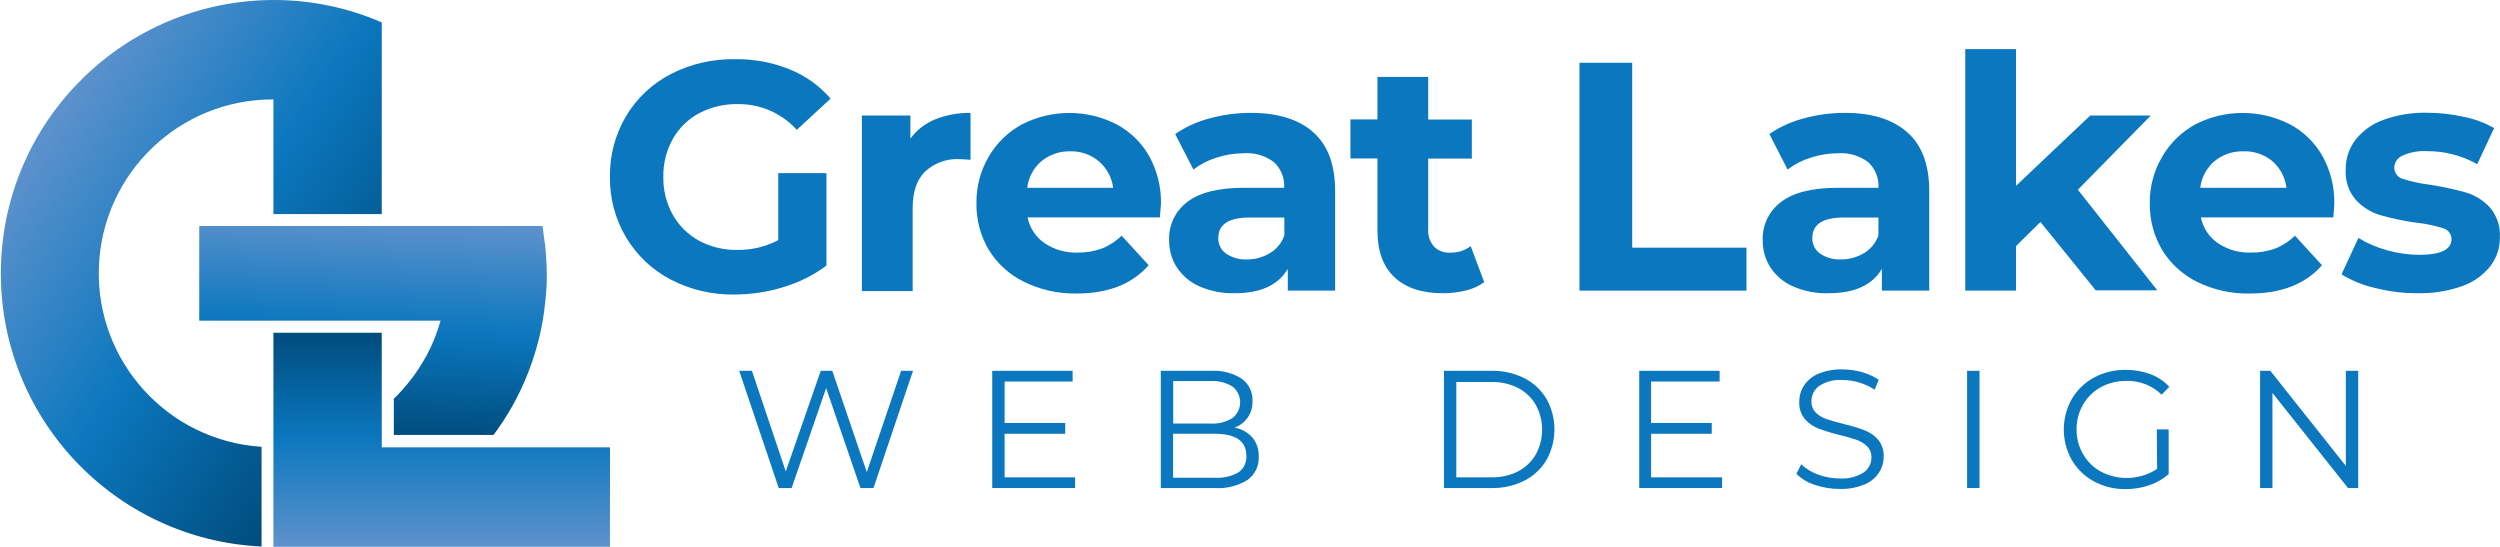
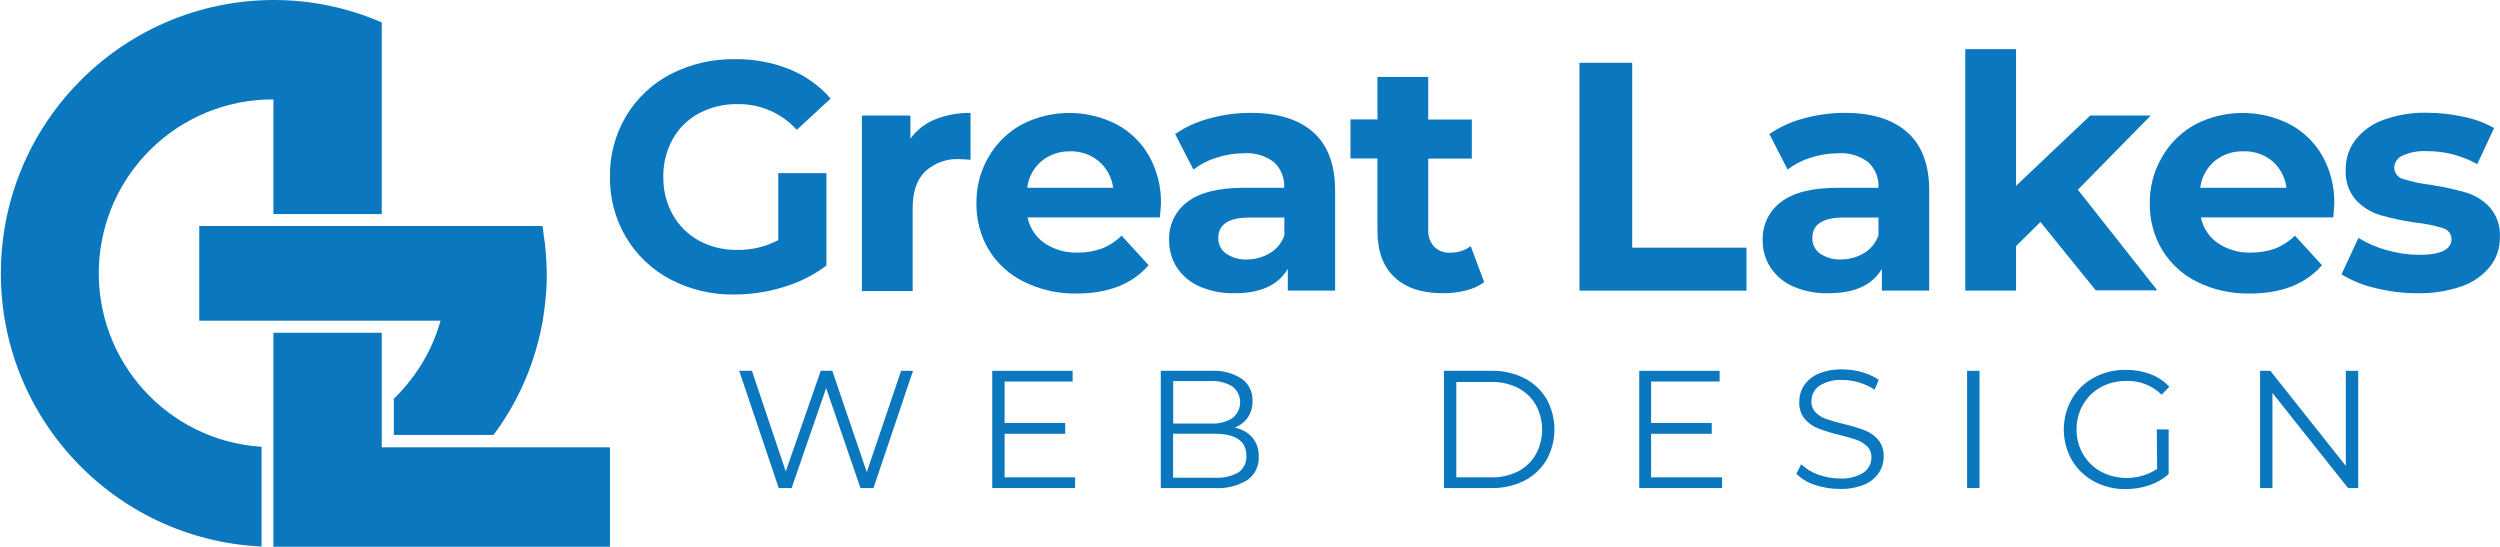
<svg xmlns="http://www.w3.org/2000/svg" xmlns:xlink="http://www.w3.org/1999/xlink" viewBox="0 0 422.45 92.39">
  <defs>
    <style>.cls-1{fill:#0b77be;}.cls-2{fill:url(#linear-gradient);}.cls-3{fill:url(#linear-gradient-2);}.cls-4{fill:url(#linear-gradient-3);}</style>
    <linearGradient id="linear-gradient" x1="74.63" y1="92.39" x2="74.63" y2="56.23" gradientUnits="userSpaceOnUse">
-       <stop offset="0.02" stop-color="#5b91cc" />
+       <stop offset="0.02" stop-color="#0b77be" />
      <stop offset="0.51" stop-color="#0b77be" />
-       <stop offset="1" stop-color="#004c7d" />
+       <stop offset="1" stop-color="#0b77be" />
    </linearGradient>
    <linearGradient id="linear-gradient-2" x1="7.67" y1="20.7" x2="65.96" y2="60.01" xlink:href="#linear-gradient" />
    <linearGradient id="linear-gradient-3" x1="63.35" y1="36.72" x2="61.43" y2="73.29" xlink:href="#linear-gradient" />
  </defs>
  <g id="Layer_2" data-name="Layer 2">
    <g id="Layer_1-2" data-name="Layer 1">
      <path class="cls-1" d="M131.51,29.26h8.14V44.88a23.11,23.11,0,0,1-7.26,3.63,28.31,28.31,0,0,1-8.31,1.26,22.58,22.58,0,0,1-10.78-2.55,19,19,0,0,1-7.5-7.1,19.49,19.49,0,0,1-2.73-10.26,19.48,19.48,0,0,1,2.73-10.25,18.9,18.9,0,0,1,7.56-7.1A23,23,0,0,1,124.25,10a23.76,23.76,0,0,1,9.18,1.71,18.27,18.27,0,0,1,6.93,4.95l-5.72,5.28a13.22,13.22,0,0,0-9.95-4.35,13.68,13.68,0,0,0-6.55,1.54,11.09,11.09,0,0,0-4.45,4.35,12.7,12.7,0,0,0-1.6,6.43,12.59,12.59,0,0,0,1.6,6.38,11.35,11.35,0,0,0,4.42,4.38,13.21,13.21,0,0,0,6.47,1.56,14.48,14.48,0,0,0,6.93-1.65Z" />
      <path class="cls-1" d="M158,20.18a15.47,15.47,0,0,1,6-1.1V27c-.95-.07-1.59-.11-1.92-.11A7.87,7.87,0,0,0,156.31,29q-2.09,2.05-2.09,6.18v14h-8.58V19.52h8.2v3.91A9.56,9.56,0,0,1,158,20.18Z" />
      <path class="cls-1" d="M196,36.74H173.64a6.92,6.92,0,0,0,2.86,4.34,9.41,9.41,0,0,0,5.61,1.6,11.37,11.37,0,0,0,4.1-.69,9.86,9.86,0,0,0,3.32-2.17l4.57,5q-4.18,4.78-12.21,4.78A19.36,19.36,0,0,1,173,47.6a14.39,14.39,0,0,1-5.94-5.42A15,15,0,0,1,165,34.32a15.08,15.08,0,0,1,2.07-7.84A14.38,14.38,0,0,1,172.73,21,17.5,17.5,0,0,1,188.65,21a13.67,13.67,0,0,1,5.53,5.37,16,16,0,0,1,2,8.11C196.19,34.54,196.13,35.31,196,36.74ZM176,27.22a7,7,0,0,0-2.42,4.51H188.1a7.08,7.08,0,0,0-2.42-4.48,7.22,7.22,0,0,0-4.84-1.68A7.38,7.38,0,0,0,176,27.22Z" />
      <path class="cls-1" d="M221.93,22.36q3.67,3.27,3.68,9.87V49.11h-8V45.43q-2.42,4.13-9,4.12a14,14,0,0,1-5.91-1.15,8.78,8.78,0,0,1-3.82-3.19,8.32,8.32,0,0,1-1.32-4.62,7.71,7.71,0,0,1,3.1-6.49q3.12-2.37,9.6-2.37H217a5.47,5.47,0,0,0-1.7-4.31,7.51,7.51,0,0,0-5.12-1.52,14.78,14.78,0,0,0-4.64.75,12.14,12.14,0,0,0-3.88,2l-3.08-6a18.44,18.44,0,0,1,5.8-2.64,26.14,26.14,0,0,1,7-.94Q218.24,19.08,221.93,22.36Zm-7.32,20.4a5.54,5.54,0,0,0,2.42-3v-3h-5.88q-5.28,0-5.28,3.46a3.1,3.1,0,0,0,1.29,2.62,5.82,5.82,0,0,0,3.55,1A7.44,7.44,0,0,0,214.61,42.76Z" />
      <path class="cls-1" d="M250.8,47.68a8.65,8.65,0,0,1-3.11,1.41,15.72,15.72,0,0,1-3.87.46c-3.52,0-6.24-.89-8.17-2.69s-2.89-4.44-2.89-7.92V26.78H228.2v-6.6h4.56V13h8.58v7.2h7.37v6.6h-7.37v12a4,4,0,0,0,1,2.89,3.54,3.54,0,0,0,2.72,1,5.47,5.47,0,0,0,3.46-1.1Z" />
      <path class="cls-1" d="M266.9,10.61h8.91V41.85h19.31v7.26H266.9Z" />
      <path class="cls-1" d="M322.3,22.36Q326,25.63,326,32.23V49.11h-8V45.43c-1.62,2.75-4.62,4.12-9,4.12A14,14,0,0,1,303,48.4a8.78,8.78,0,0,1-3.82-3.19,8.32,8.32,0,0,1-1.32-4.62A7.72,7.72,0,0,1,301,34.1q3.11-2.37,9.6-2.37h6.82a5.45,5.45,0,0,0-1.71-4.31,7.5,7.5,0,0,0-5.11-1.52,14.79,14.79,0,0,0-4.65.75,12.25,12.25,0,0,0-3.88,2l-3.08-6a18.44,18.44,0,0,1,5.8-2.64,26.2,26.2,0,0,1,7-.94Q318.61,19.08,322.3,22.36ZM315,42.76a5.62,5.62,0,0,0,2.42-3v-3h-5.89q-5.28,0-5.28,3.46a3.1,3.1,0,0,0,1.29,2.62,5.84,5.84,0,0,0,3.55,1A7.48,7.48,0,0,0,315,42.76Z" />
      <path class="cls-1" d="M344.79,37.51l-4.12,4.07v7.53h-8.58V8.3h8.58V31.4l12.54-11.88h10.23L351.12,32.06l13.42,17h-10.4Z" />
      <path class="cls-1" d="M394.29,36.74H371.91a6.92,6.92,0,0,0,2.86,4.34,9.41,9.41,0,0,0,5.61,1.6,11.37,11.37,0,0,0,4.1-.69,9.86,9.86,0,0,0,3.32-2.17l4.57,5q-4.19,4.78-12.21,4.78a19.36,19.36,0,0,1-8.86-1.95,14.39,14.39,0,0,1-5.94-5.42,15,15,0,0,1-2.09-7.86,15.08,15.08,0,0,1,2.07-7.84A14.38,14.38,0,0,1,371,21,17.52,17.52,0,0,1,386.93,21a13.71,13.71,0,0,1,5.52,5.37,16,16,0,0,1,2,8.11C394.46,34.54,394.4,35.31,394.29,36.74Zm-20.07-9.52a7,7,0,0,0-2.42,4.51h14.57A7.08,7.08,0,0,0,384,27.25a7.22,7.22,0,0,0-4.84-1.68A7.38,7.38,0,0,0,374.22,27.22Z" />
      <path class="cls-1" d="M401.28,48.65a18.79,18.79,0,0,1-5.61-2.29l2.86-6.16a17.7,17.7,0,0,0,4.78,2.07,20.14,20.14,0,0,0,5.5.79c3.63,0,5.45-.89,5.45-2.69a1.92,1.92,0,0,0-1.49-1.82,22.74,22.74,0,0,0-4.56-.93,44.16,44.16,0,0,1-6-1.27,9.23,9.23,0,0,1-4.09-2.53,7.17,7.17,0,0,1-1.74-5.17,8.1,8.1,0,0,1,1.63-5,10.47,10.47,0,0,1,4.73-3.39,20.34,20.34,0,0,1,7.34-1.21,28.68,28.68,0,0,1,6.24.69,17.33,17.33,0,0,1,5.14,1.9l-2.86,6.1a17.12,17.12,0,0,0-8.52-2.2,8.76,8.76,0,0,0-4.13.77,2.28,2.28,0,0,0-1.37,2,2,2,0,0,0,1.48,1.93,26.16,26.16,0,0,0,4.73,1,51.48,51.48,0,0,1,5.94,1.3,9,9,0,0,1,4,2.5,7.09,7.09,0,0,1,1.7,5.06A7.81,7.81,0,0,1,420.8,45,10.53,10.53,0,0,1,416,48.37a21.41,21.41,0,0,1-7.51,1.18A28.93,28.93,0,0,1,401.28,48.65Z" />
      <path class="cls-1" d="M154.28,62.66,147.6,82.47h-2.2l-5.8-16.89-5.83,16.89h-2.18l-6.68-19.81h2.15l5.72,17,5.91-17h1.95l5.83,17.12,5.8-17.12Z" />
      <path class="cls-1" d="M181.67,80.66v1.81h-14V62.66h13.58v1.81H169.76v7H180V73.3H169.76v7.36Z" />
      <path class="cls-1" d="M211.64,73.94a4.84,4.84,0,0,1,1.06,3.24,4.53,4.53,0,0,1-1.88,3.91,9.34,9.34,0,0,1-5.56,1.38h-9.11V62.66h8.55A8.65,8.65,0,0,1,209.83,64a4.37,4.37,0,0,1,1.82,3.76,4.69,4.69,0,0,1-.8,2.79,4.77,4.77,0,0,1-2.22,1.71A5.3,5.3,0,0,1,211.64,73.94Zm-13.39-9.55v7.18h6.31a6.3,6.3,0,0,0,3.7-.92,3.39,3.39,0,0,0,0-5.34,6.38,6.38,0,0,0-3.7-.92Zm11,15.45A3.16,3.16,0,0,0,210.61,77q0-3.7-5.38-3.71h-7v7.44h7A7.3,7.3,0,0,0,209.25,79.84Z" />
      <path class="cls-1" d="M244,62.66h8.06a11.8,11.8,0,0,1,5.55,1.26,9.16,9.16,0,0,1,3.73,3.51,10.58,10.58,0,0,1,0,10.27,9.16,9.16,0,0,1-3.73,3.51,11.8,11.8,0,0,1-5.55,1.26H244Zm7.95,18a9.62,9.62,0,0,0,4.56-1,7.48,7.48,0,0,0,3-2.85,8.73,8.73,0,0,0,0-8.41,7.42,7.42,0,0,0-3-2.85,9.62,9.62,0,0,0-4.56-1h-5.86V80.66Z" />
      <path class="cls-1" d="M291,80.66v1.81H277V62.66h13.58v1.81H279v7h10.25V73.3H279v7.36Z" />
      <path class="cls-1" d="M306.67,81.93a7.61,7.61,0,0,1-3.12-1.87l.82-1.61a7.75,7.75,0,0,0,2.85,1.74,10.54,10.54,0,0,0,3.68.66,6.75,6.75,0,0,0,4-1,3,3,0,0,0,1.33-2.53,2.53,2.53,0,0,0-.72-1.9,5,5,0,0,0-1.77-1.09,30,30,0,0,0-2.91-.83,31.29,31.29,0,0,1-3.57-1.09,5.8,5.8,0,0,1-2.28-1.6,4.27,4.27,0,0,1-.94-2.92,4.92,4.92,0,0,1,.79-2.73,5.44,5.44,0,0,1,2.43-2,9.94,9.94,0,0,1,4.07-.74,12,12,0,0,1,3.33.47,9.45,9.45,0,0,1,2.81,1.29l-.7,1.67a9.59,9.59,0,0,0-2.66-1.23,9.75,9.75,0,0,0-2.78-.41,6.37,6.37,0,0,0-3.91,1,3.11,3.11,0,0,0-1.32,2.59,2.59,2.59,0,0,0,.72,1.91,4.71,4.71,0,0,0,1.81,1.1c.73.26,1.71.53,2.93.84a27.59,27.59,0,0,1,3.52,1.06,5.72,5.72,0,0,1,2.28,1.58,4.22,4.22,0,0,1,.94,2.87,4.86,4.86,0,0,1-.81,2.73,5.4,5.4,0,0,1-2.48,2,10.16,10.16,0,0,1-4.1.73A12.78,12.78,0,0,1,306.67,81.93Z" />
      <path class="cls-1" d="M332.4,62.66h2.1V82.47h-2.1Z" />
      <path class="cls-1" d="M364.46,72.56h2v7.56A9.69,9.69,0,0,1,363.18,82a12.27,12.27,0,0,1-4,.65,11,11,0,0,1-5.34-1.3,9.69,9.69,0,0,1-3.74-3.61,10.49,10.49,0,0,1,0-10.33,9.62,9.62,0,0,1,3.74-3.61,11.05,11.05,0,0,1,5.37-1.3,11.61,11.61,0,0,1,4.16.72,8.36,8.36,0,0,1,3.2,2.14l-1.3,1.33a8.14,8.14,0,0,0-6-2.32A8.89,8.89,0,0,0,355,65.42a7.88,7.88,0,0,0-3,2.94,8.23,8.23,0,0,0-1.1,4.2,8.11,8.11,0,0,0,1.1,4.19,7.92,7.92,0,0,0,3,2.94,9.39,9.39,0,0,0,9.51-.45Z" />
      <path class="cls-1" d="M398.49,62.66V82.47h-1.72L384,66.4V82.47h-2.09V62.66h1.73l12.76,16.07V62.66Z" />
      <polygon class="cls-2" points="103.07 75.59 103.07 92.39 46.2 92.39 46.2 56.23 64.51 56.23 64.51 75.59 103.07 75.59" />
      <path class="cls-3" d="M64.51,3.79V36.17H46.2V16.8a29.38,29.38,0,0,0-2,58.7V92.35A46.2,46.2,0,0,1,46.2,0,45.69,45.69,0,0,1,64.51,3.79Z" />
      <path class="cls-4" d="M92.39,46.2c0,.36,0,.69,0,1,0,1.2-.1,2.35-.22,3.51s-.26,2.3-.45,3.43a45.82,45.82,0,0,1-2.57,9.07,44.34,44.34,0,0,1-5.76,10.29H66.55V67.36c.36-.31.69-.67,1-1a32.41,32.41,0,0,0,2.54-3.1,28.61,28.61,0,0,0,4.35-9.07H33.67v-16h58a13.86,13.86,0,0,1,.19,1.46c.07.5.14,1,.22,1.49.12,1,.19,2,.24,3C92.37,44.83,92.39,45.52,92.39,46.2Z" />
    </g>
  </g>
</svg>
